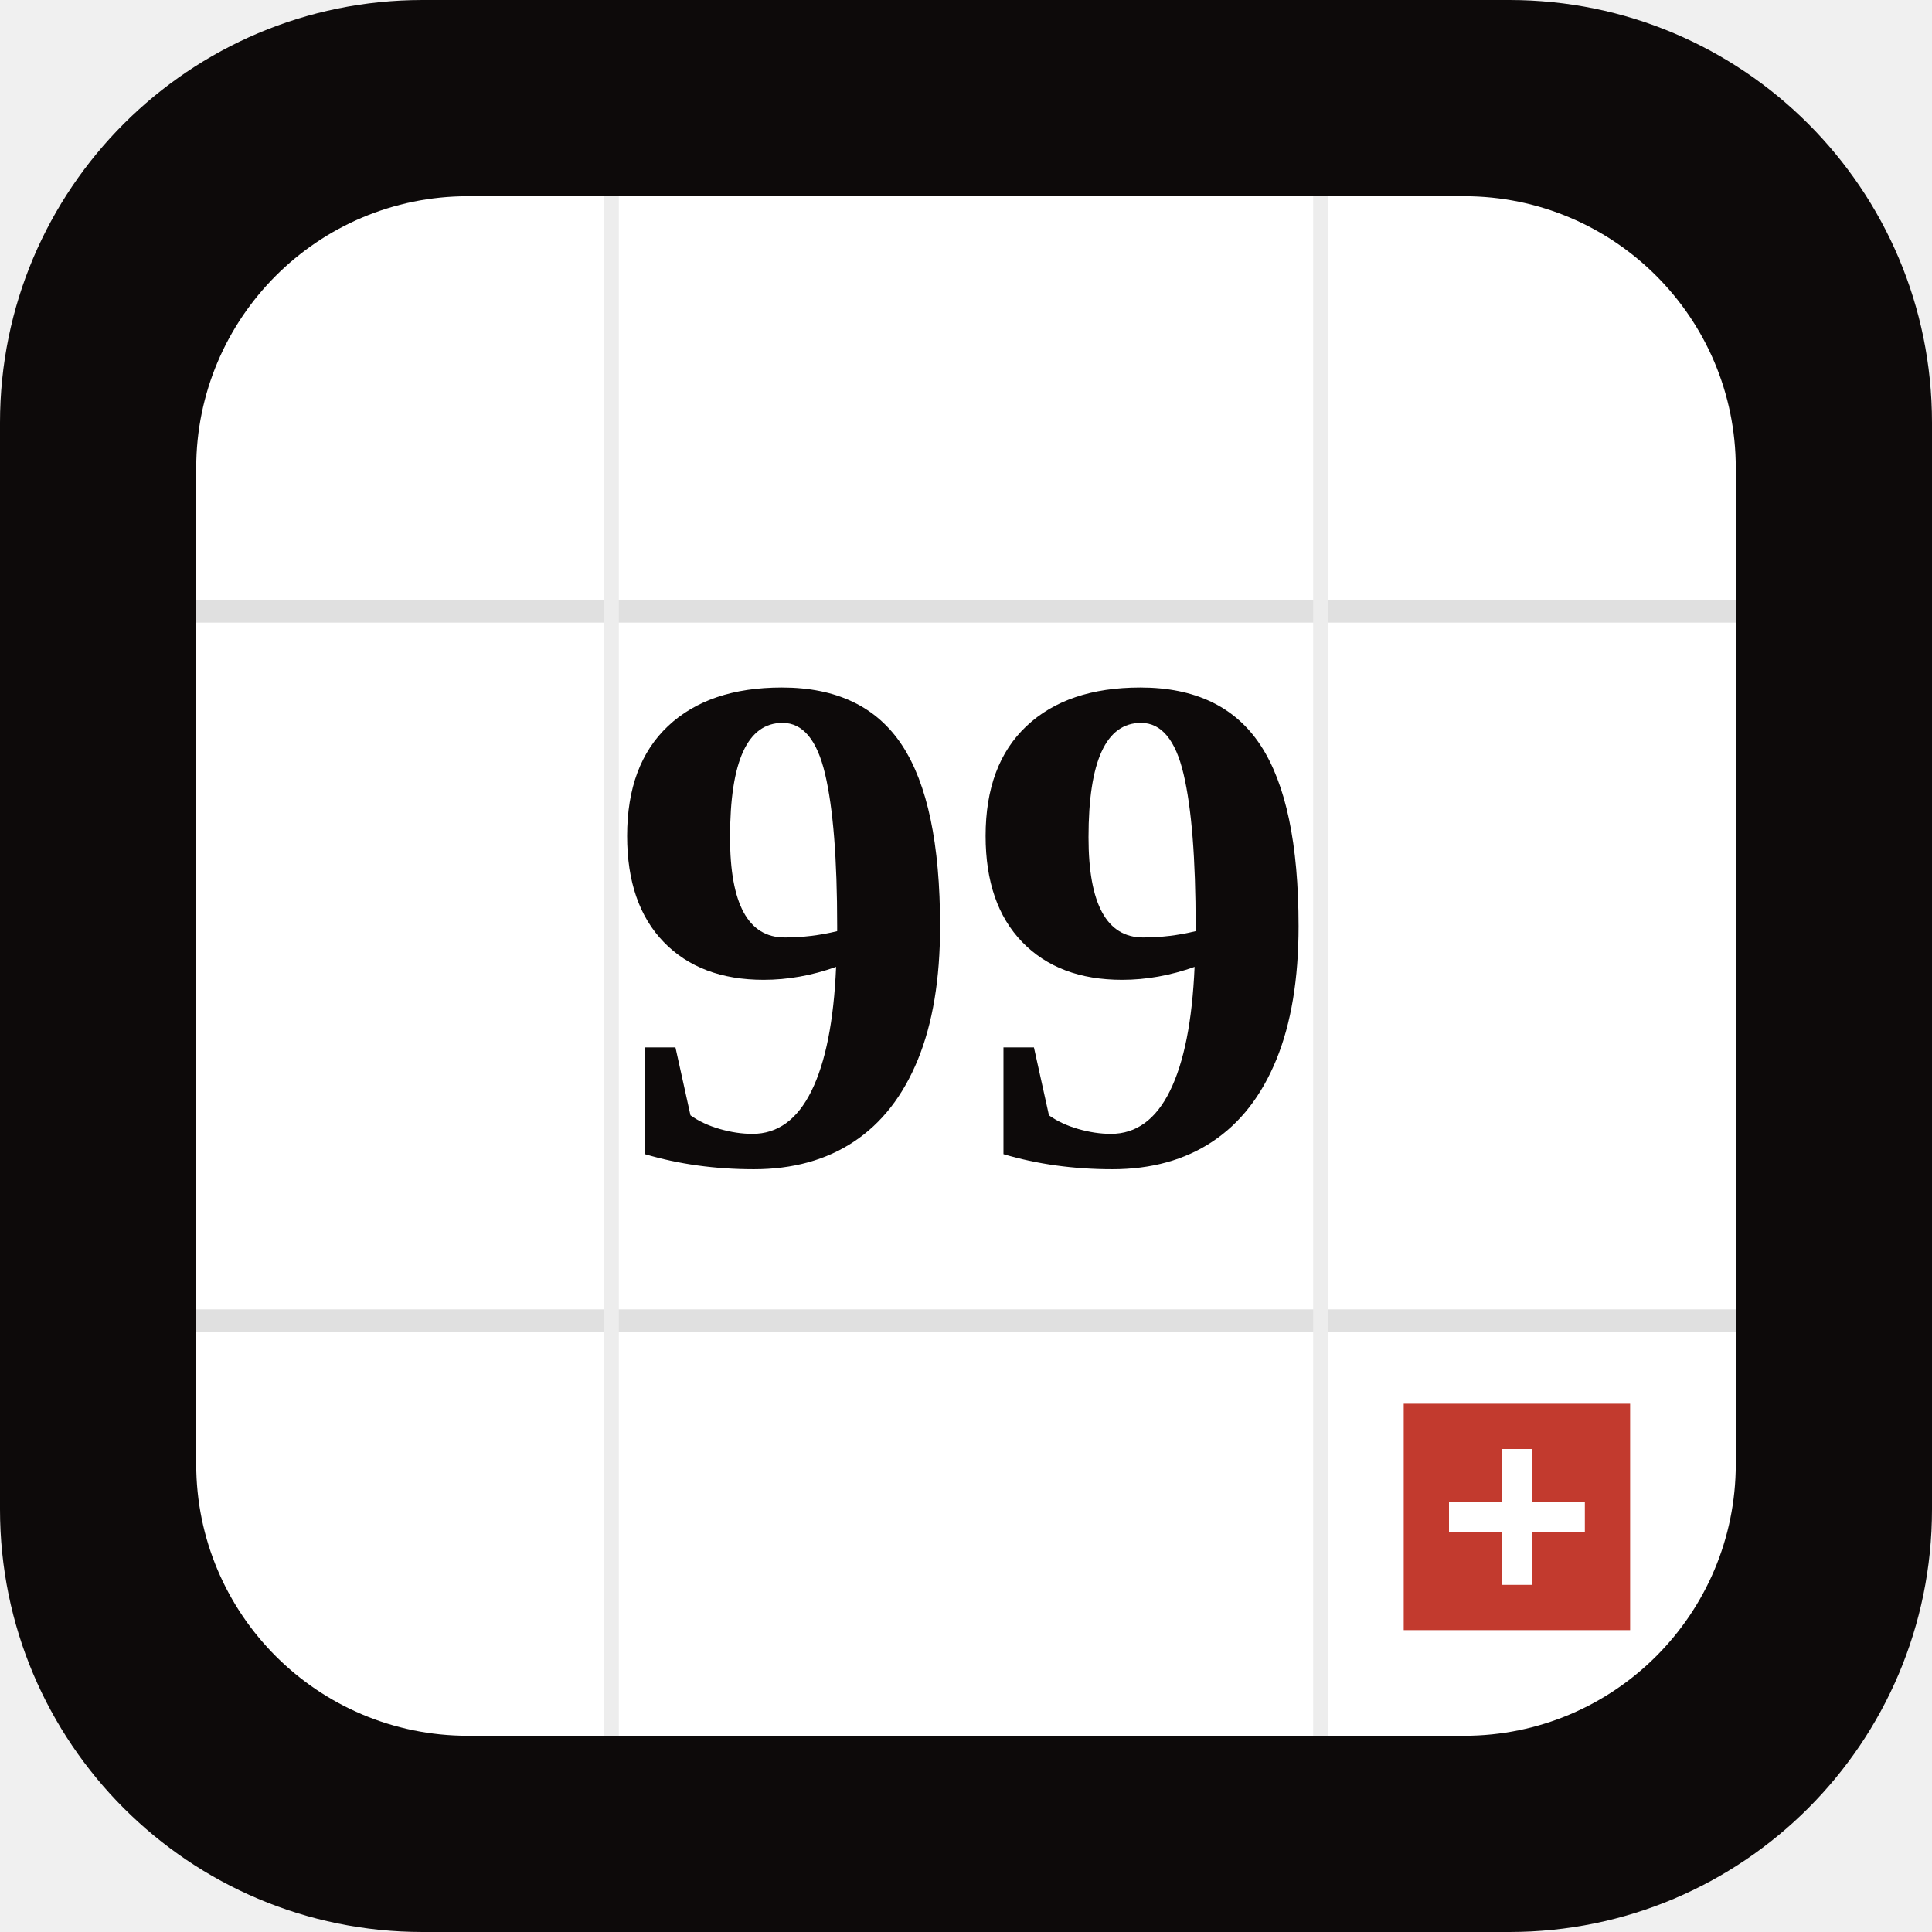
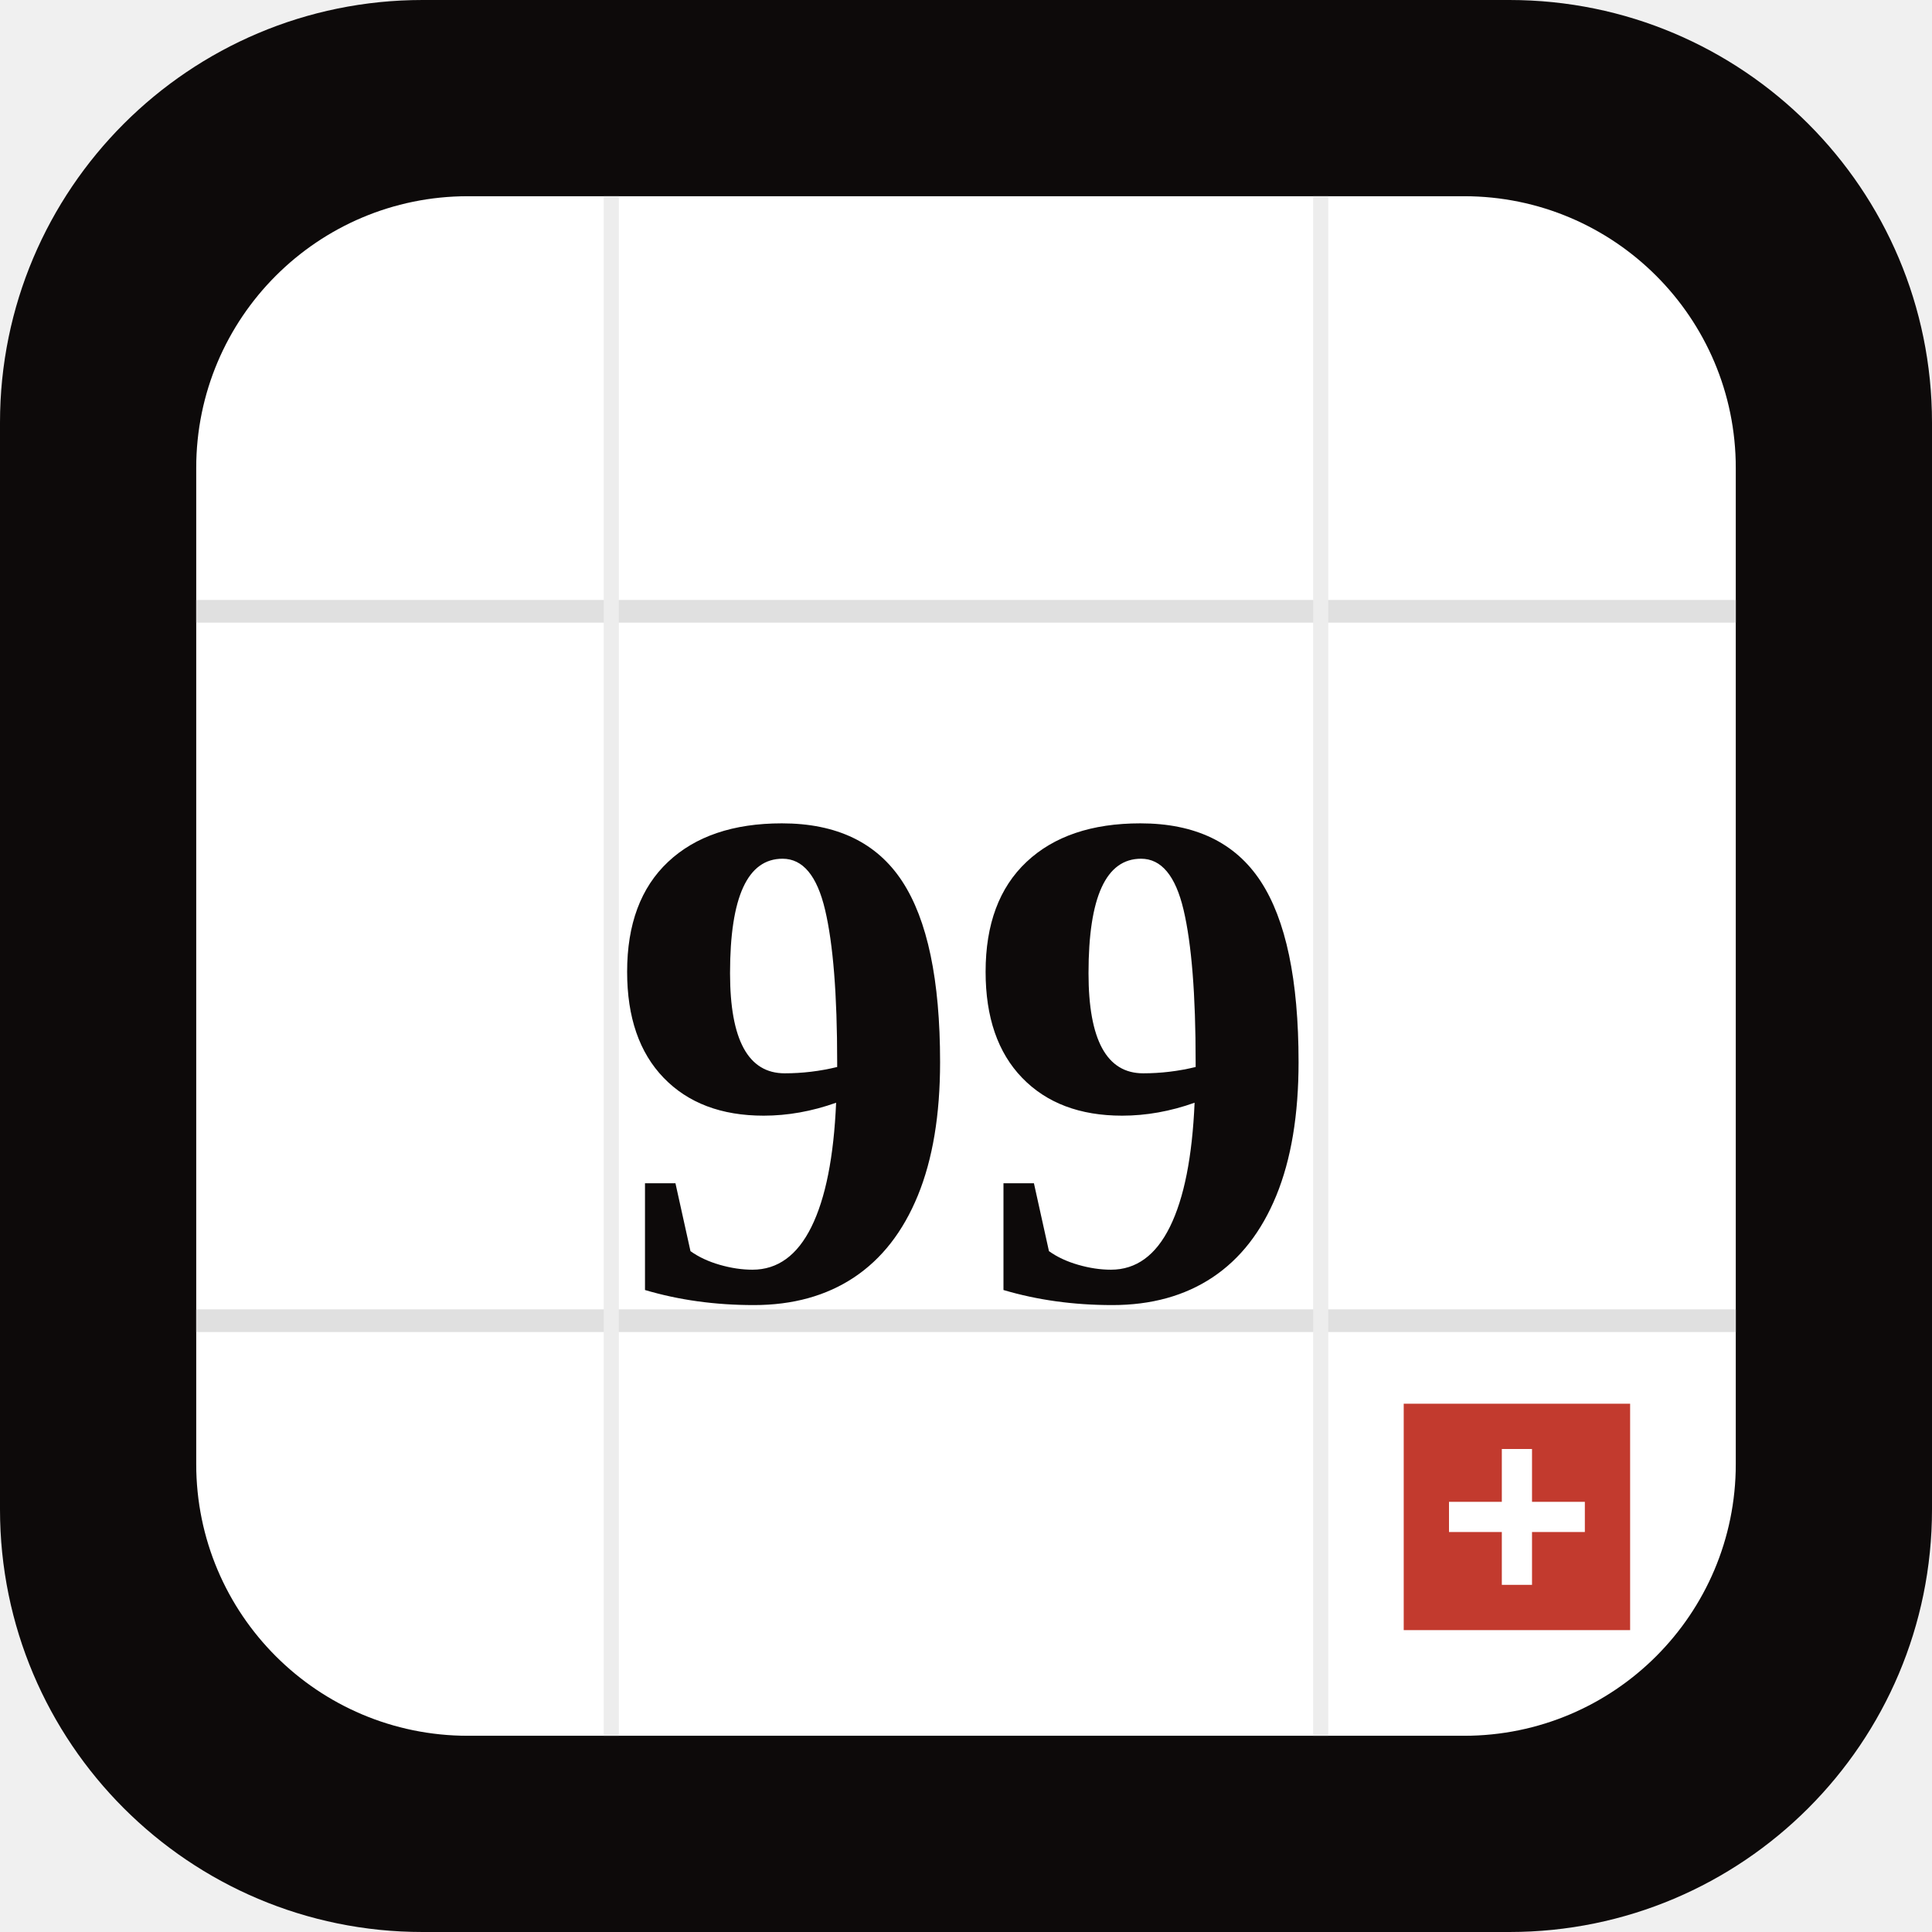
<svg xmlns="http://www.w3.org/2000/svg" viewBox="0 0 1024 1024">
  <rect width="1024" height="1024" rx="224" fill="#0d0a0a" />
  <rect x="104" y="104" width="816" height="816" rx="144" fill="#ffffff" />
  <path d="M104 324h816M104 700h816" stroke="#e0e0e0" stroke-width="12" />
  <path d="M324 104v816M700 104v816" stroke="#ededed" stroke-width="8" />
-   <text x="512" y="616" fill="#0d0a0a" font-family="Times New Roman, Times, serif" font-size="380" font-weight="700" text-anchor="middle">99</text>
+   <text x="512" y="688" fill="#0d0a0a" font-family="Times New Roman, Times, serif" font-size="380" font-weight="700" text-anchor="middle">99</text>
  <rect x="744" y="744" width="120" height="120" fill="#c23a2e" />
  <path d="M768 804h72M804 768v72" stroke="#ffffff" stroke-width="16" />
</svg>
